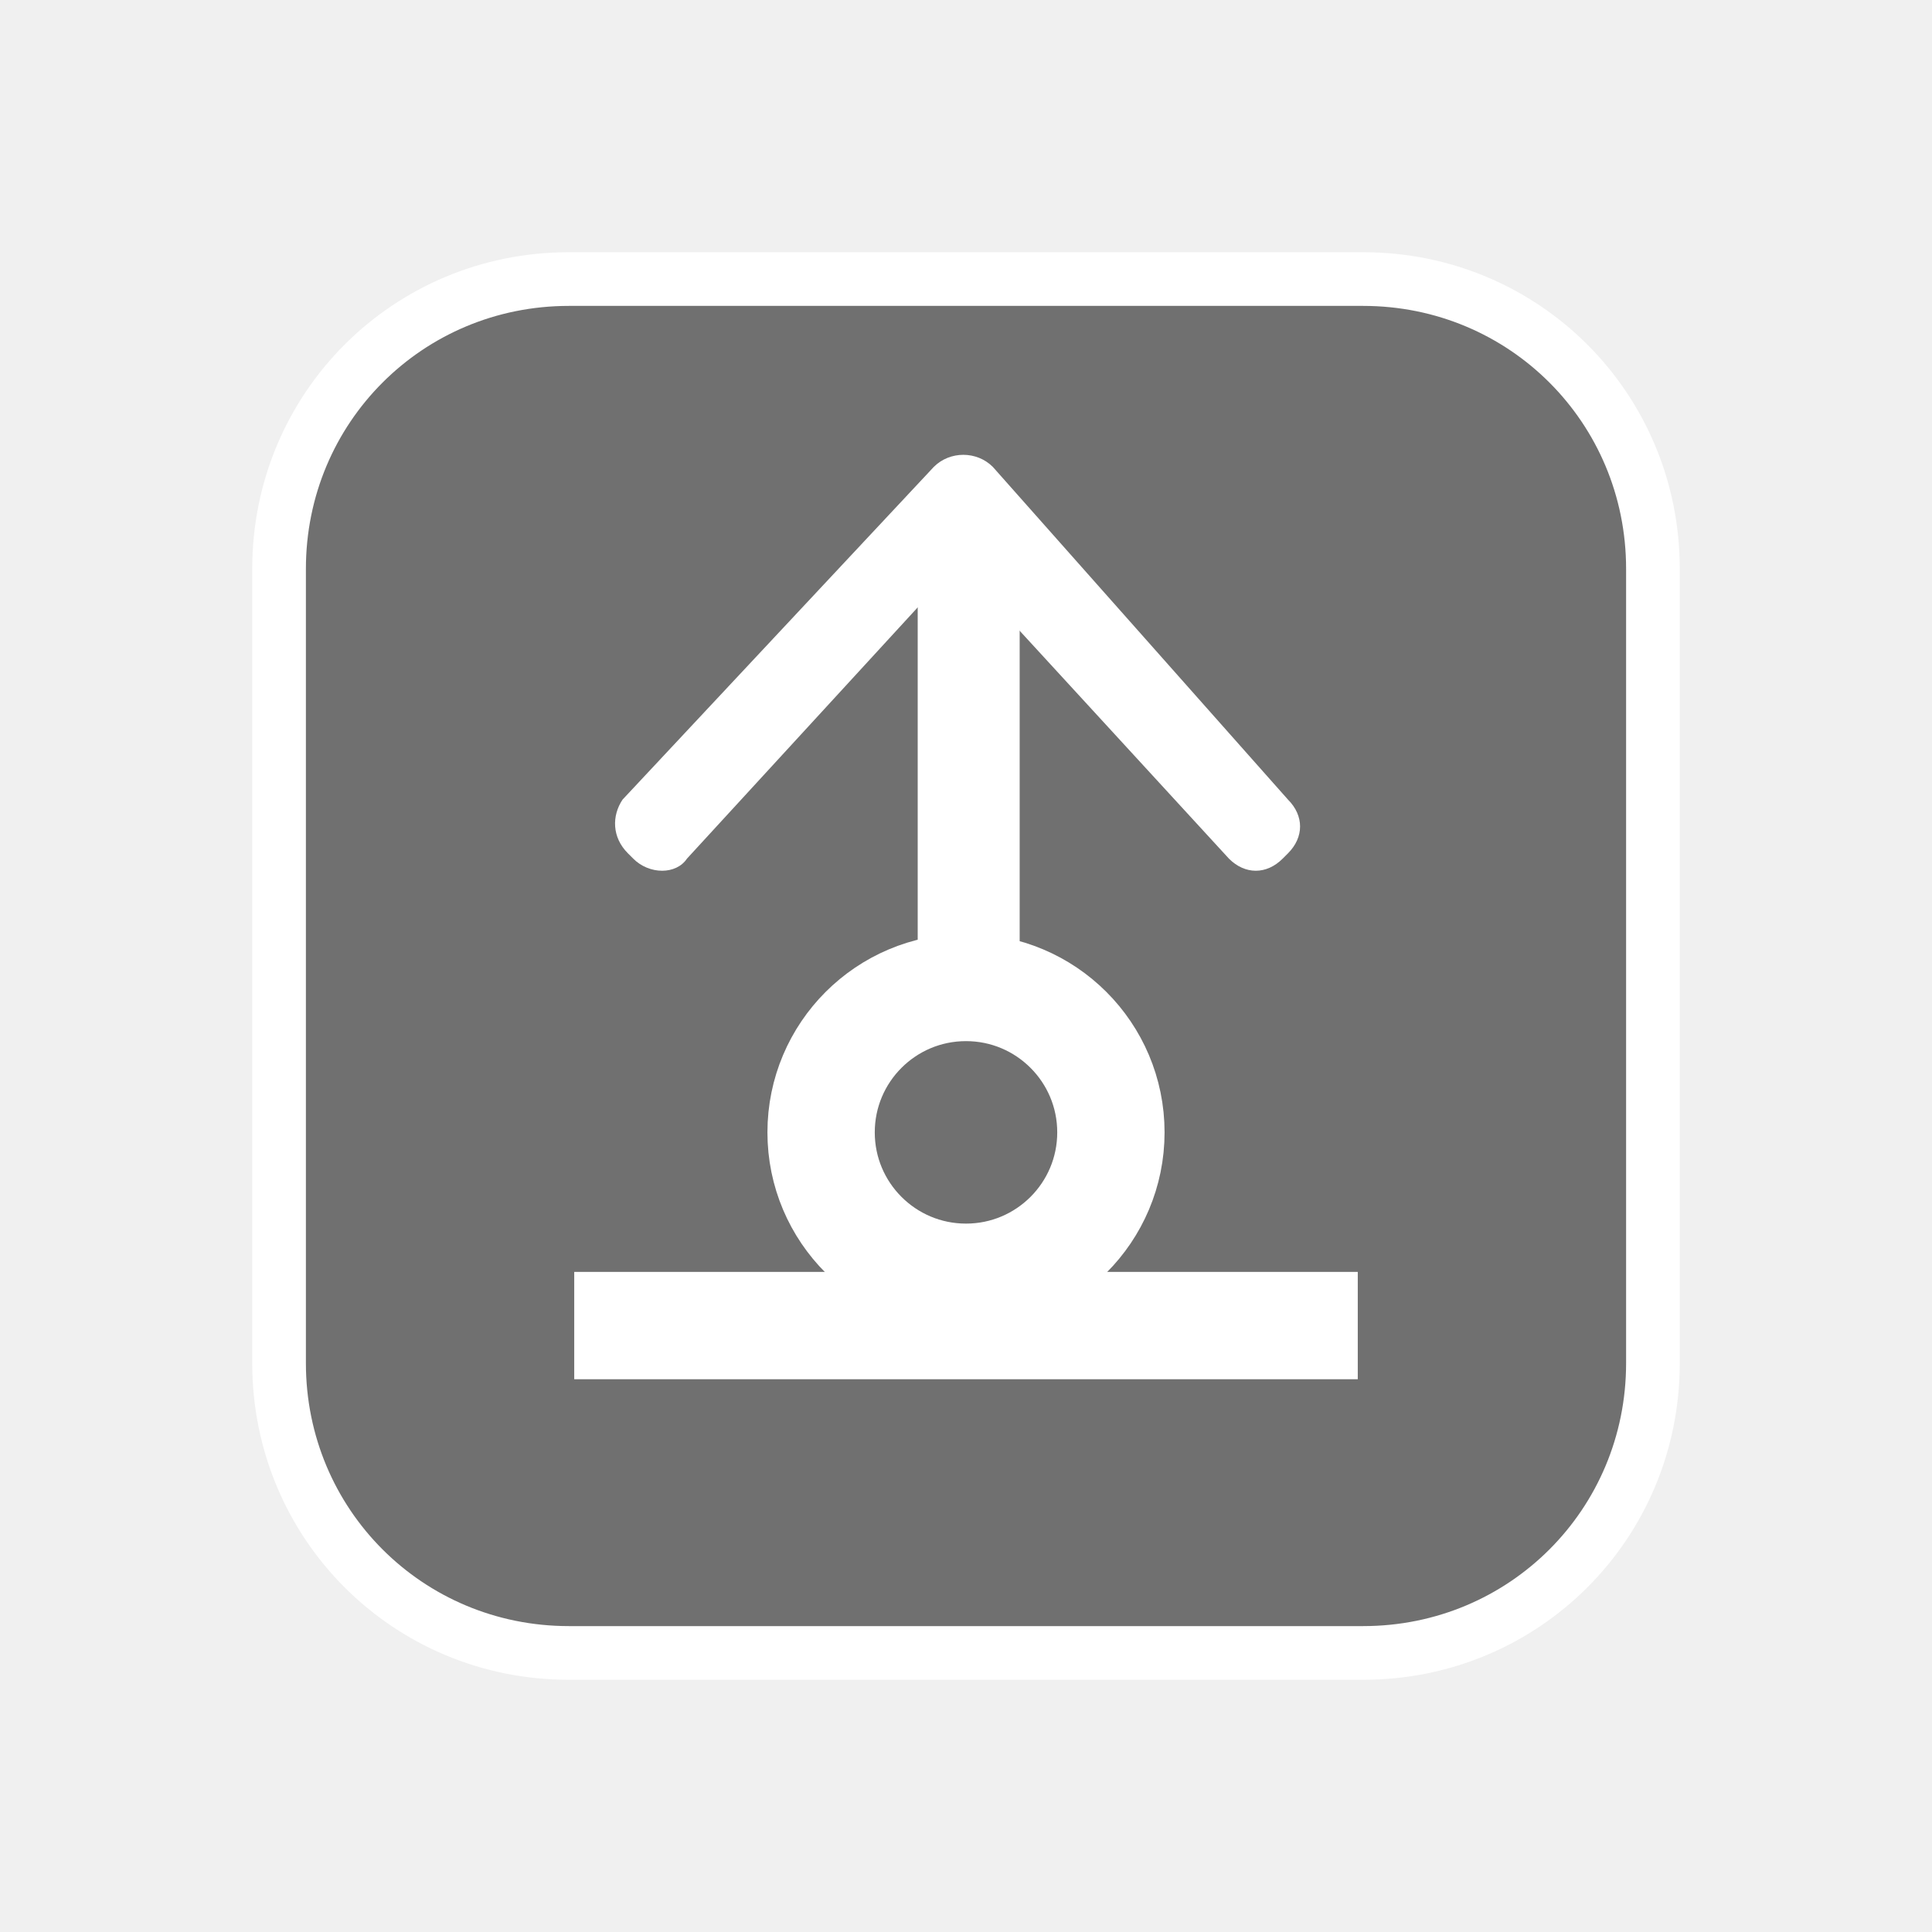
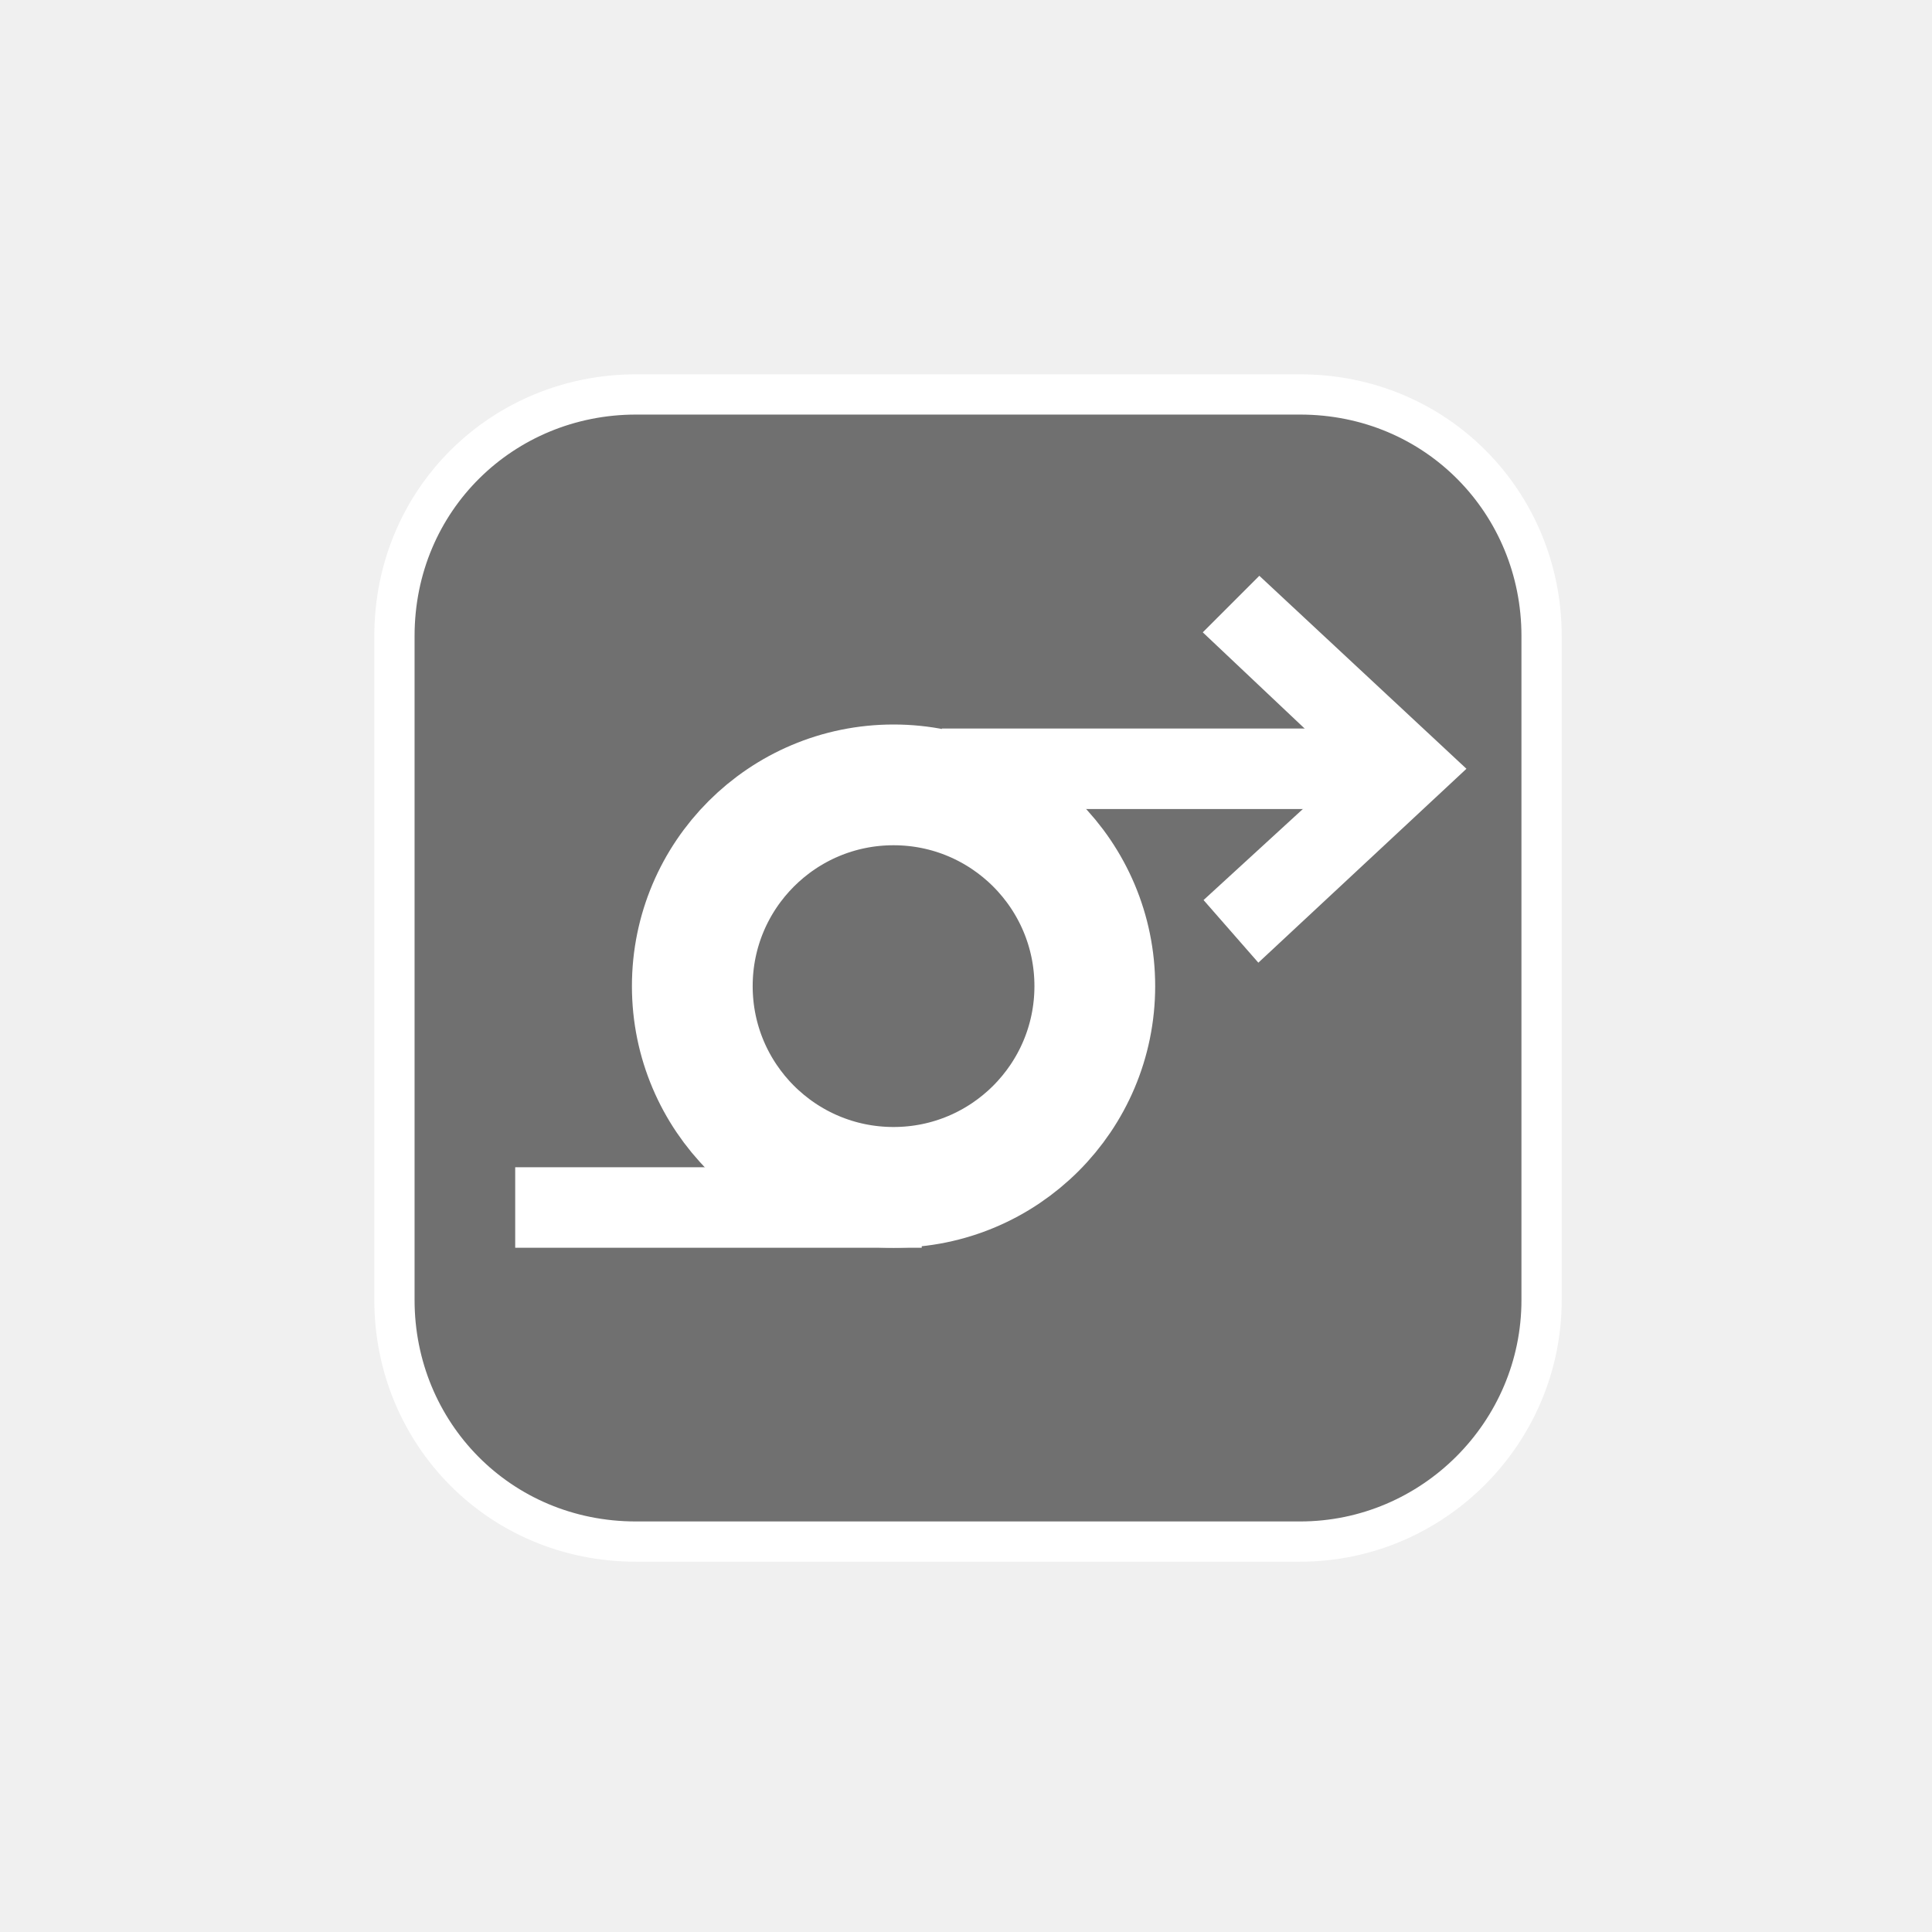
- <svg xmlns="http://www.w3.org/2000/svg" version="1.0" id="Layer_1" x="0px" y="0px" width="36px" height="36px" viewBox="-27.5 7.5 36 36" enable-background="new -27.5 7.5 36 36" xml:space="preserve">
-   <path fill="#707070" stroke="#FFFFFF" stroke-miterlimit="10" d="M-2.1,38.3h-14.8c-3,0-5.4-2.4-5.4-5.4V18.1c0-3,2.4-5.4,5.4-5.4  h14.8c3,0,5.4,2.4,5.4,5.4v14.8C3.3,35.9,0.9,38.3-2.1,38.3z" />
-   <path fill="#707070" stroke="#FFFFFF" stroke-miterlimit="10" d="M-9.7,35.2" />
+ <svg xmlns="http://www.w3.org/2000/svg" version="1.1" id="Layer_1" x="0px" y="0px" viewBox="-293 373 48 48" style="enable-background:new -293 373 48 48;" xml:space="preserve">
+   <style type="text/css">
+ 	.st0{fill:#707070;stroke:#FFFFFF;stroke-miterlimit:10;}
+ 	.st1{fill:none;stroke:#FFFFFF;stroke-width:3;stroke-miterlimit:10;}
+ 	.st2{fill:#FFFFFF;stroke:#FFFFFF;stroke-miterlimit:10;}
+ </style>
  <g>
+     <path class="st0" d="M-260.7,411.3h-16.5c-3.4,0-6-2.7-6-6v-16.5c0-3.4,2.7-6,6-6h16.5c3.4,0,6,2.7,6,6v16.5   C-254.7,408.6-257.4,411.3-260.7,411.3z" />
+     <path class="st0" d="M-269.2,407.9" />
    <g>
-       <line fill="#707070" x1="-9.5" y1="15.6" x2="-9.5" y2="26.1" />
-     </g>
-     <g>
-       <g>
-         <path fill="#FFFFFF" d="M-8.8,26.1h-1.3c-0.1,0-0.3-0.1-0.3-0.3v-8.2c0-0.1,0.1-0.3,0.3-0.3h1.3c0.1,0,0.3,0.1,0.3,0.3v8.2     C-8.6,26-8.7,26.1-8.8,26.1z" />
-       </g>
+       <circle class="st1" cx="-270.8" cy="397.5" r="5" />
      <g>
        <g>
-           <path fill="#FFFFFF" d="M-15.8,23.4l0.1,0.1c0.3,0.3,0.8,0.3,1,0l4.5-4.9c0.3-0.3,0.8-0.3,1.1,0l4.5,4.9c0.3,0.3,0.7,0.3,1,0      l0.1-0.1c0.3-0.3,0.3-0.7,0-1L-9,16.2c-0.3-0.3-0.8-0.3-1.1,0l-5.8,6.2C-16.1,22.7-16.1,23.1-15.8,23.4z" />
+           <rect x="-269.1" y="391.6" class="st2" width="10.7" height="1" />
+         </g>
+         <g>
+           <rect x="-279.7" y="402.5" class="st2" width="9.1" height="1" />
+         </g>
+         <g>
+           <g>
+             <polygon class="st2" points="-261.7,396.2 -262.4,395.4 -258.8,392.1 -262.4,388.7 -261.7,388 -257.3,392.1      " />
+           </g>
        </g>
      </g>
    </g>
  </g>
-   <circle fill="none" stroke="#FFFFFF" stroke-width="2" stroke-miterlimit="10" cx="-9.5" cy="28.6" r="2.7" />
-   <line fill="none" stroke="#FFFFFF" stroke-width="2" stroke-miterlimit="10" x1="-16.8" y1="32.2" x2="-2.2" y2="32.2" />
</svg>
